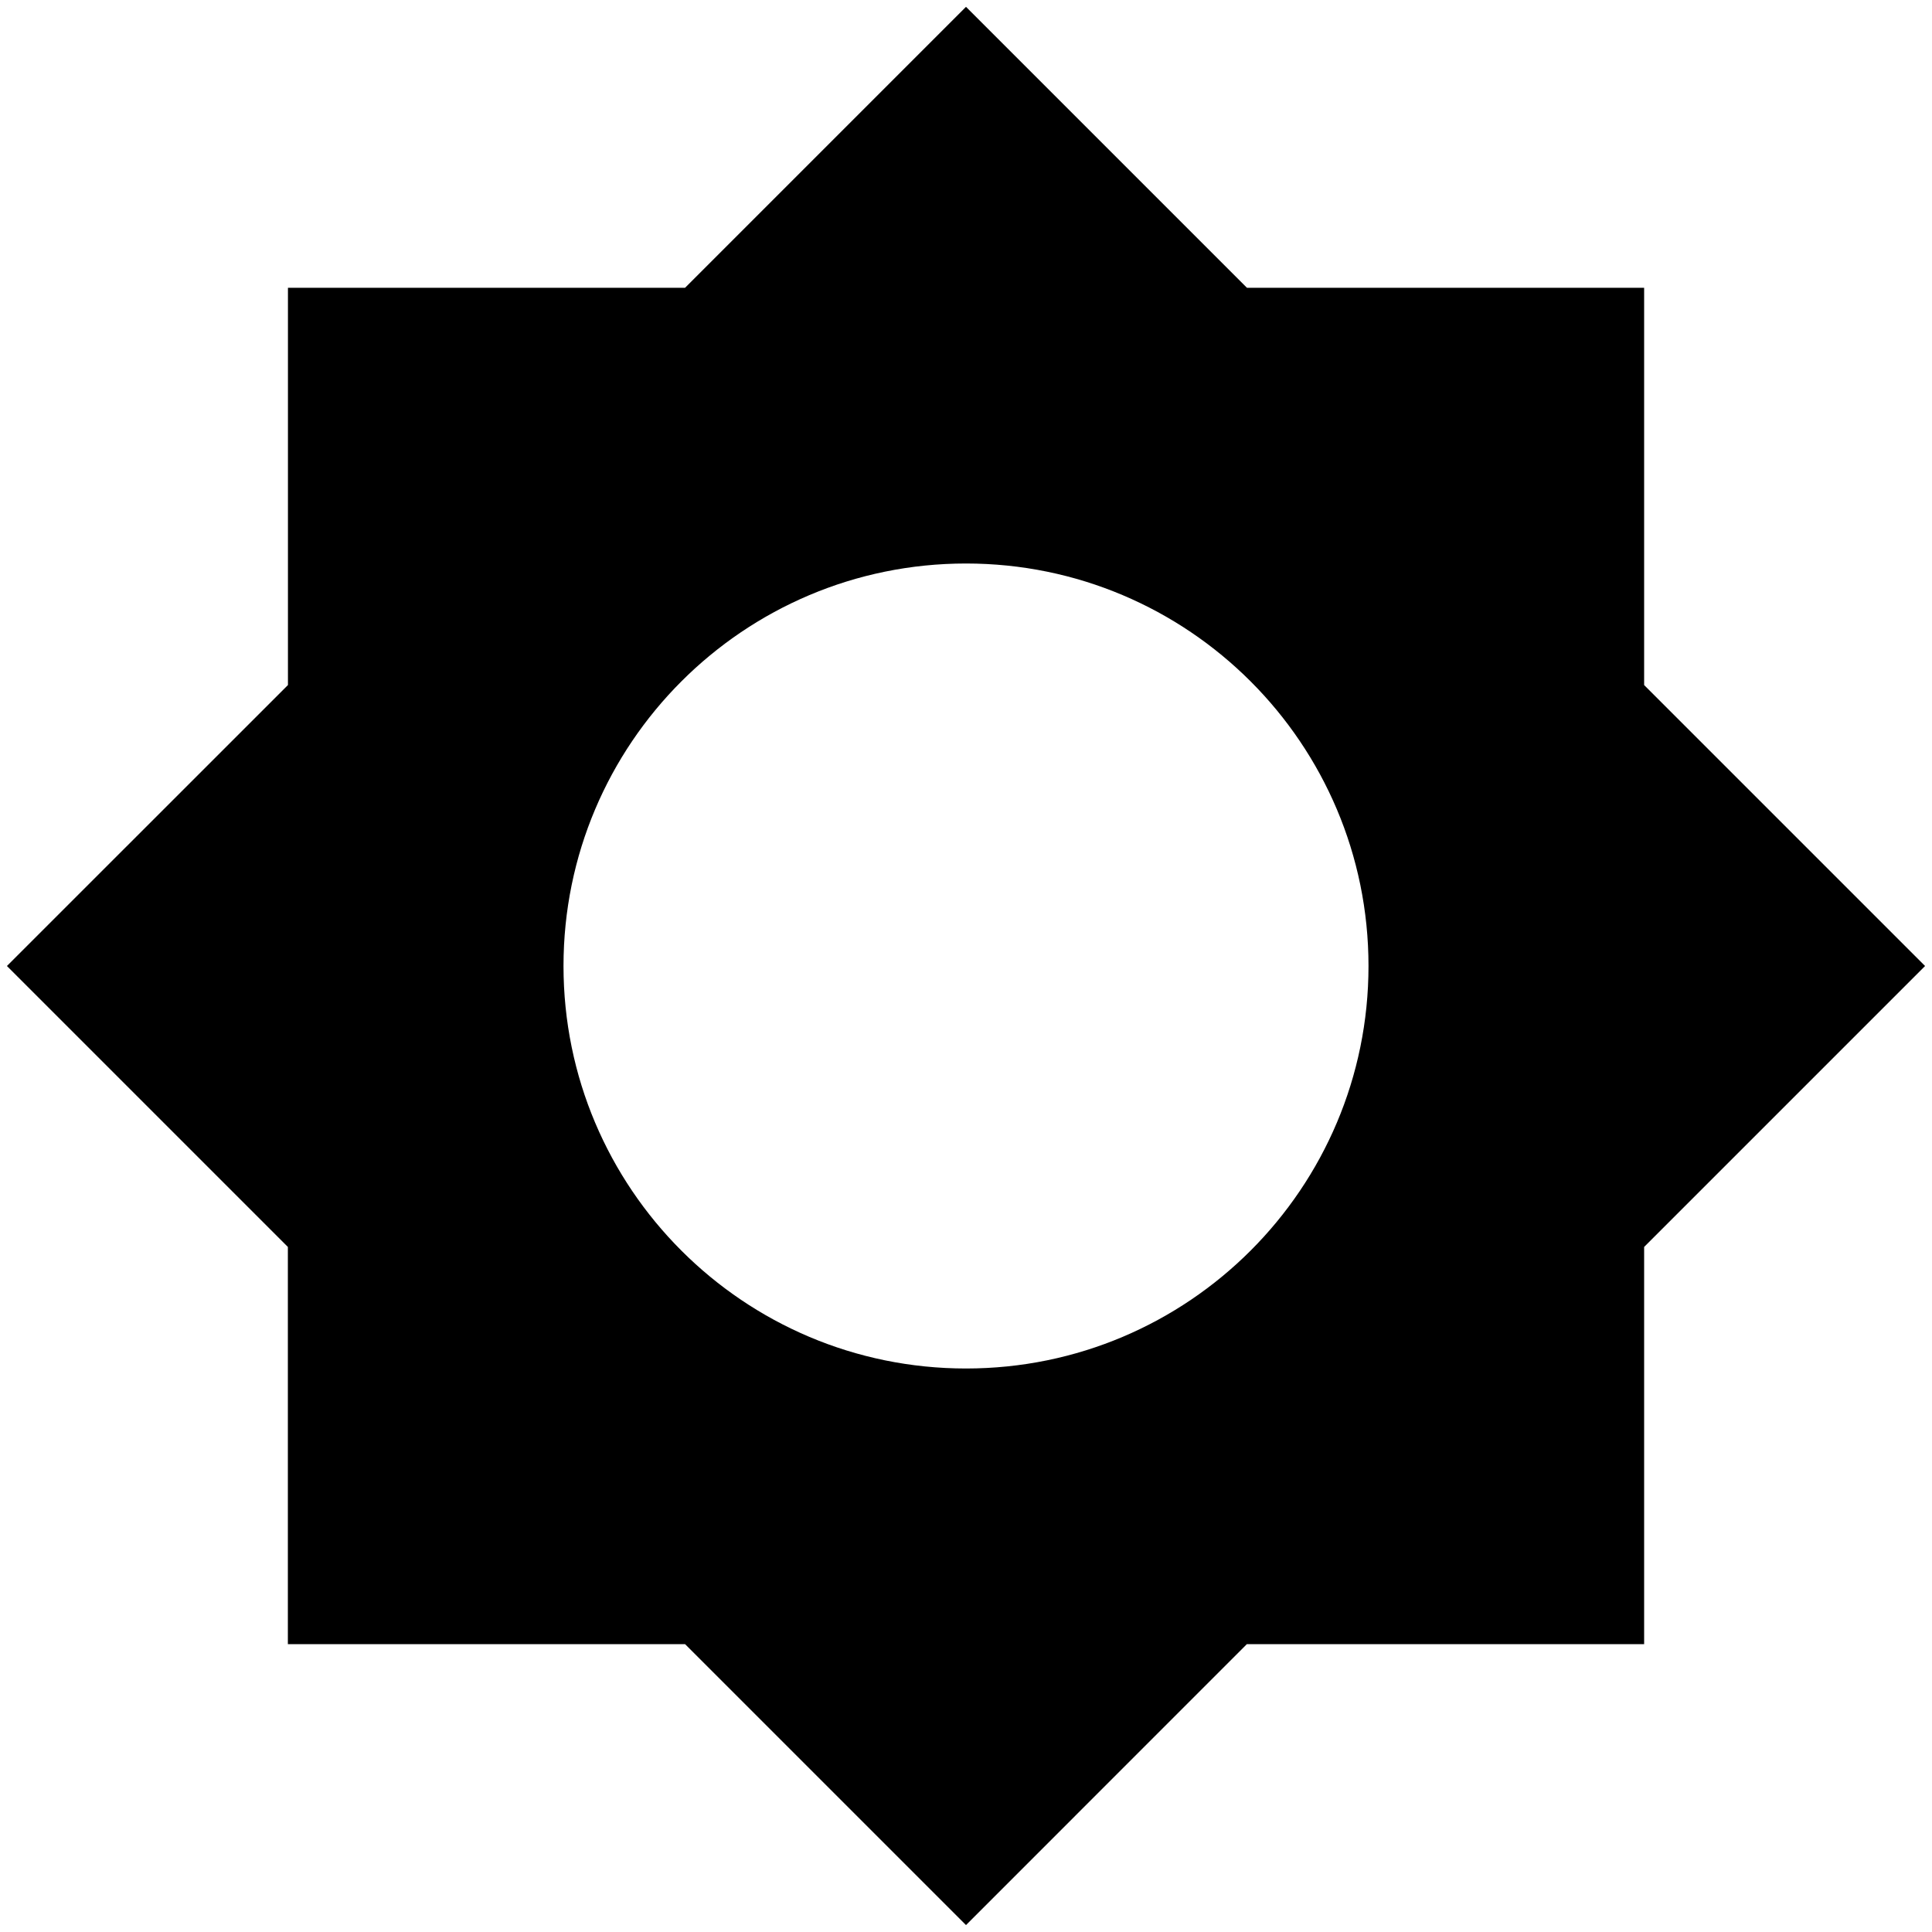
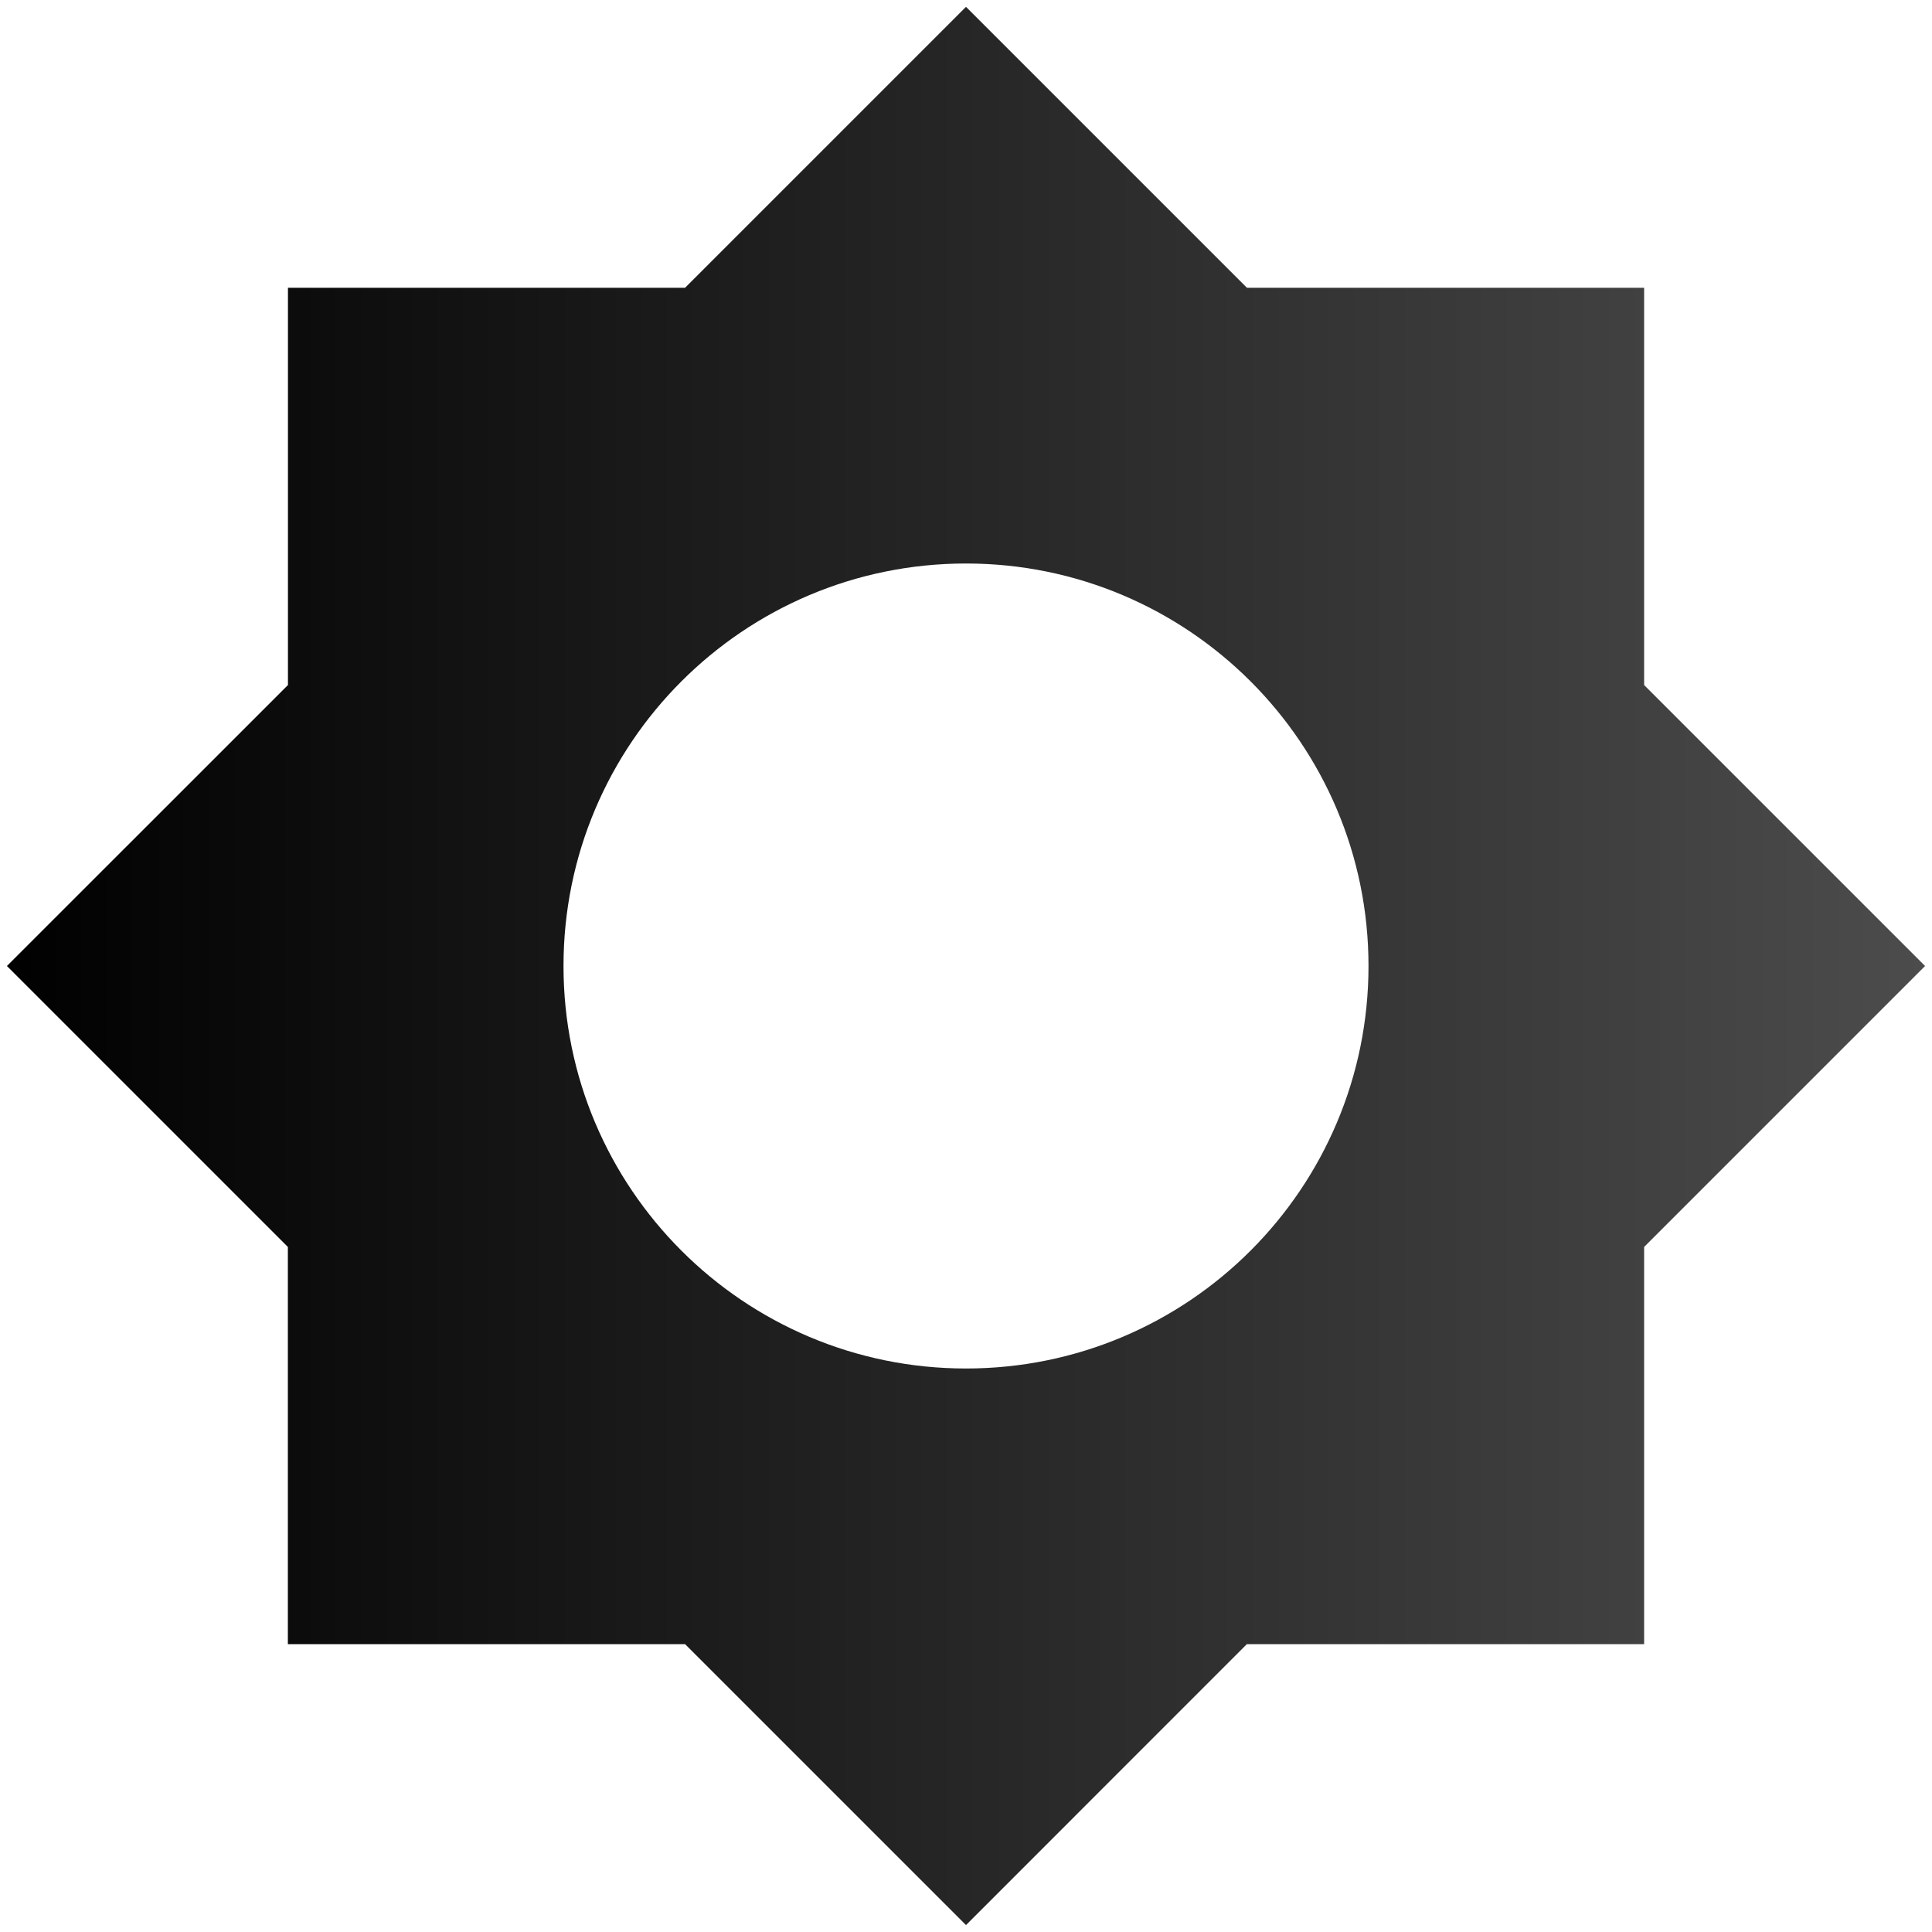
<svg xmlns="http://www.w3.org/2000/svg" width="200" height="200" viewBox="0 0 24 24">
-   <path fill="currentColor" d="M15.49 3.575L12 .085l-3.49 3.49H3.577V8.51L.086 12l3.49 3.49v4.934H8.51l3.49 3.49l3.489-3.49h4.935V15.49l3.49-3.49l-3.49-3.49V3.575zM12 7a5 5 0 1 1 0 10a5 5 0 0 1 0-10" />
+   <defs>
+     <linearGradient id="grelierGaugeGrad" x1="1" y1="0" x2="0" y2="0">
+       <stop offset="0%" stop-color="currentColor" stop-opacity="0.7" />
+       <stop offset="100%" stop-color="currentColor" stop-opacity="1" />
+     </linearGradient>
+   </defs>
+   <path fill="url(#grelierGaugeGrad)" d="M15.49 3.575L12 .085l-3.49 3.49H3.577V8.51L.086 12l3.49 3.49v4.934H8.51l3.49 3.49l3.489-3.49h4.935V15.49l3.49-3.49l-3.49-3.49V3.575zM12 7a5 5 0 1 1 0 10a5 5 0 0 1 0-10" />
</svg>
